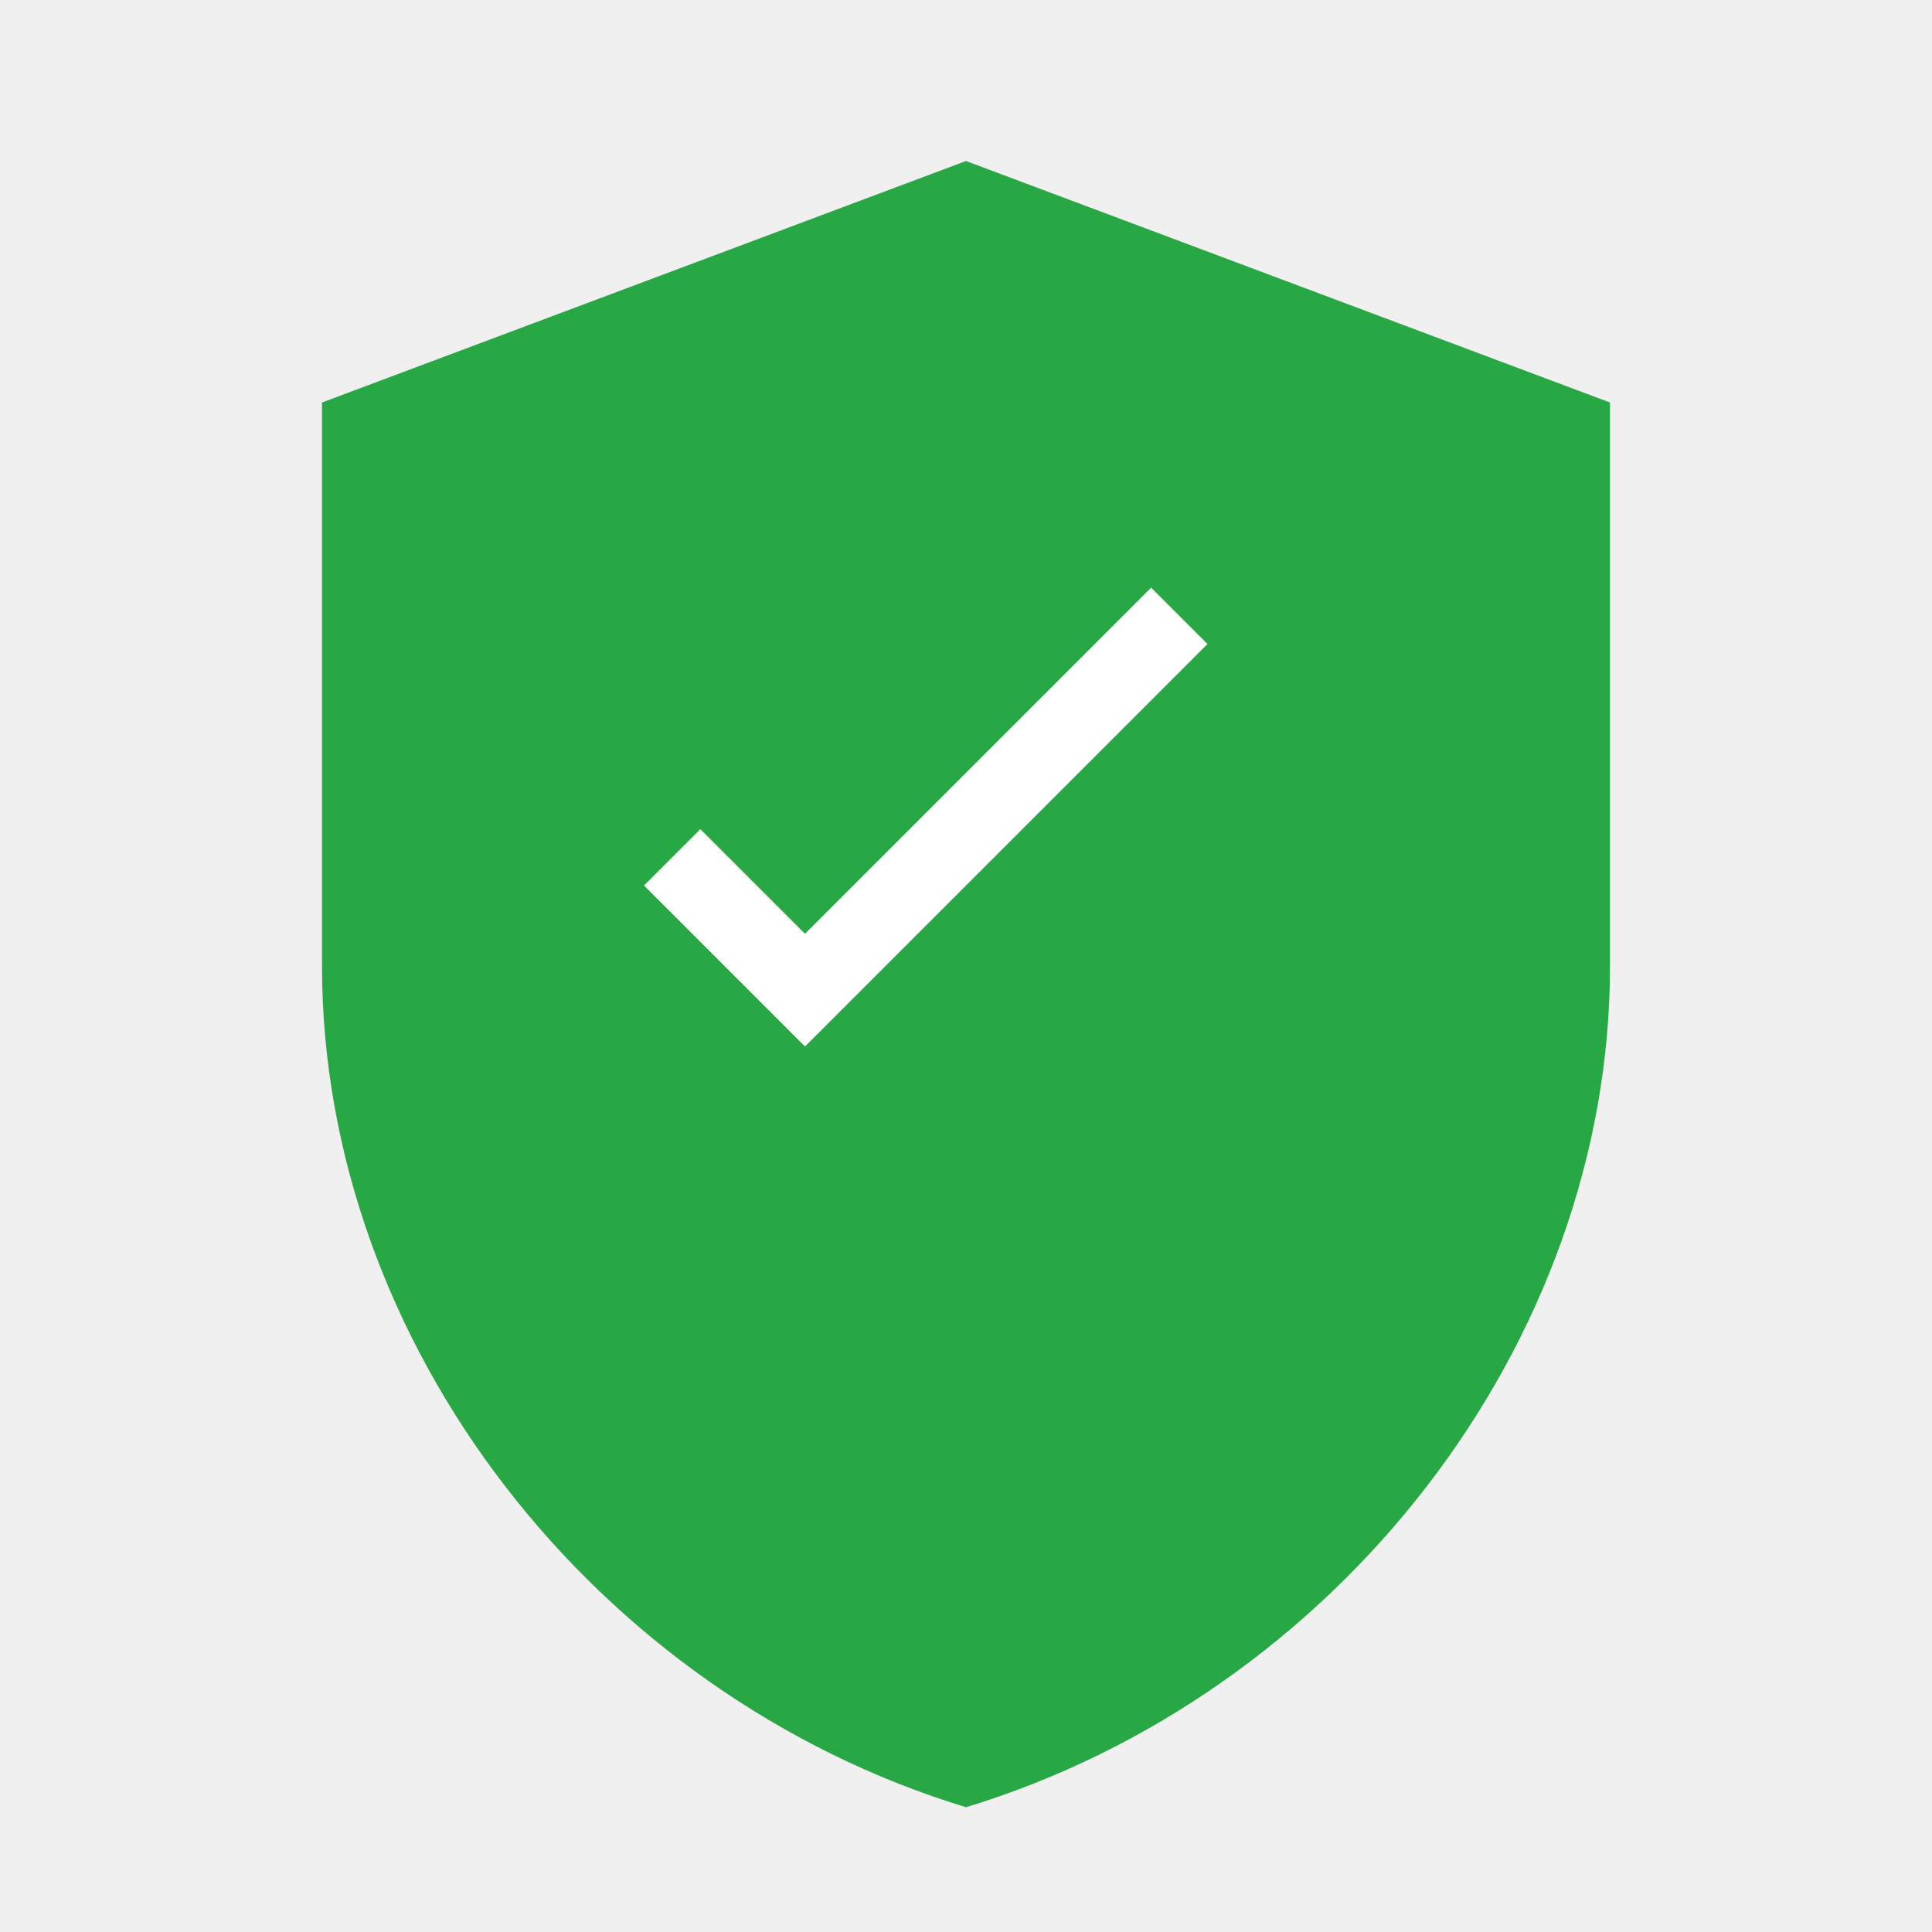
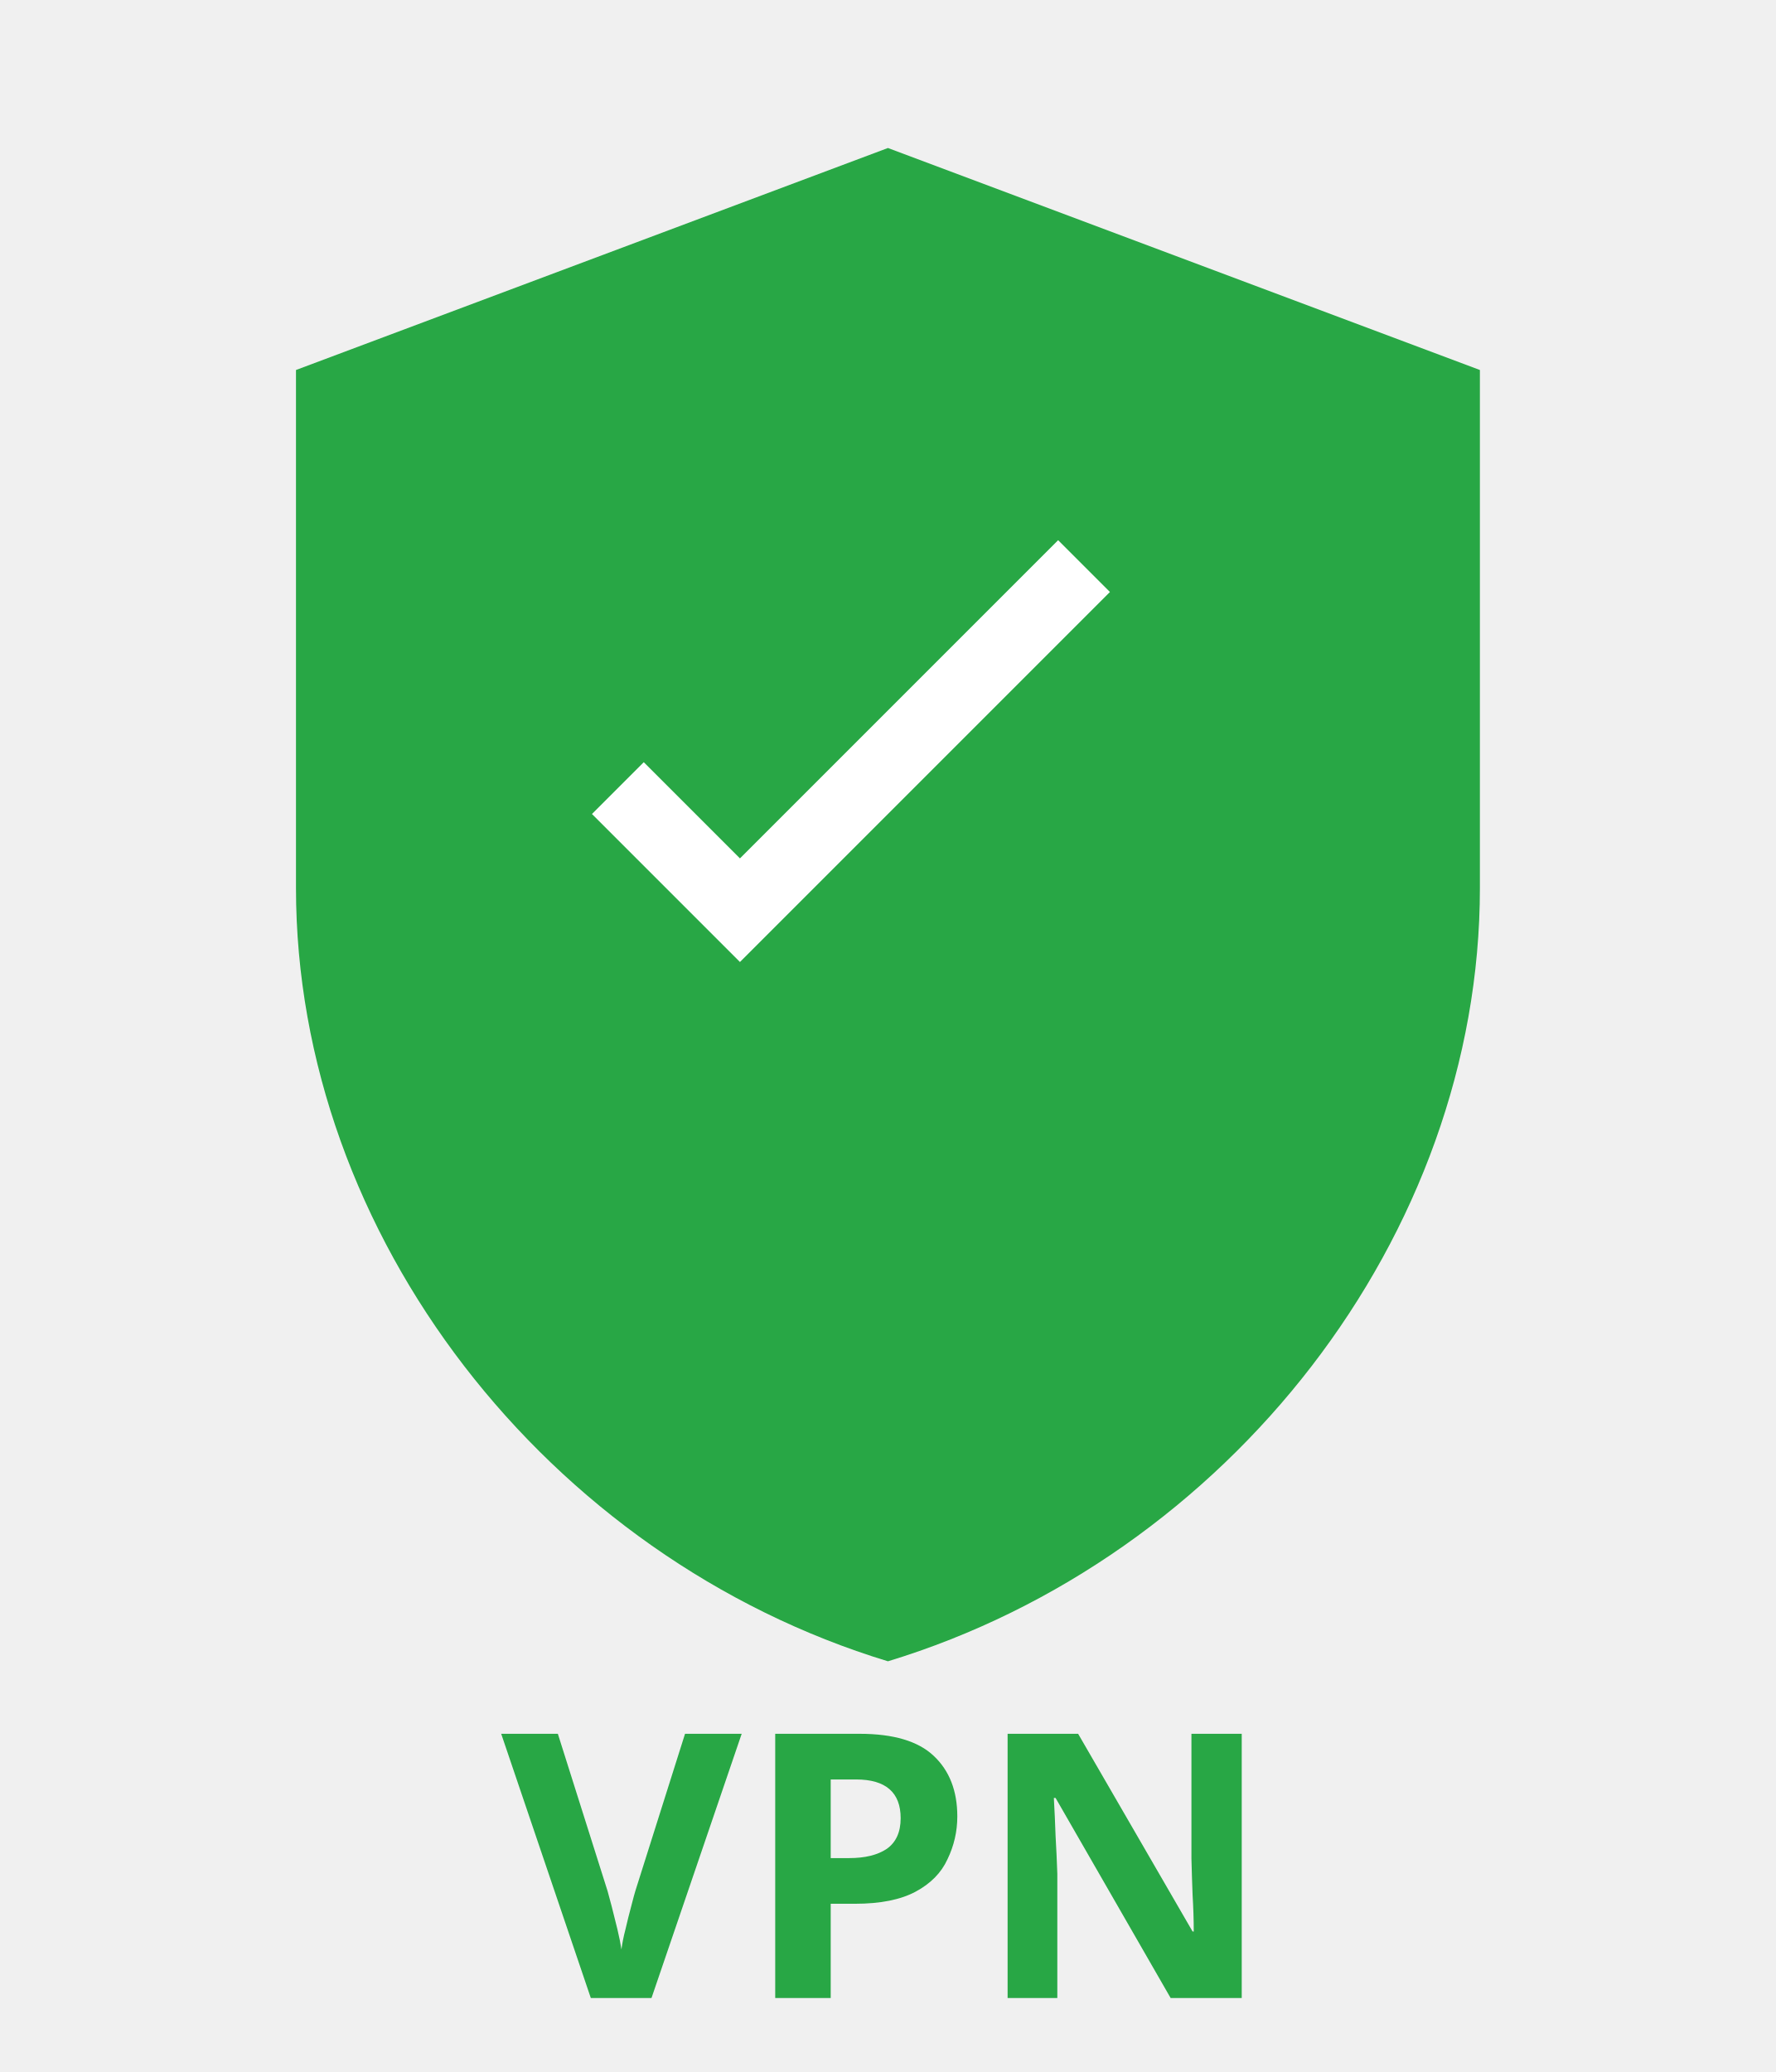
- <svg xmlns="http://www.w3.org/2000/svg" viewBox="0 0 48 48">
+ <svg xmlns="http://www.w3.org/2000/svg" viewBox="0 0 48 56">
  <path d="M24 4L8 10v14c0 9.4 6.8 18.1 16 20.9 9.2-2.8 16-11.5 16-20.9V10L24 4z" fill="#28a745" />
  <path d="M20 26l-4-4 1.4-1.4L20 23.2l8.6-8.6L30 16l-10 10z" fill="white" />
+   <text x="24" y="54" text-anchor="middle" font-size="10" font-family="sans-serif" font-weight="bold" fill="#28a745">VPN</text>
</svg>
